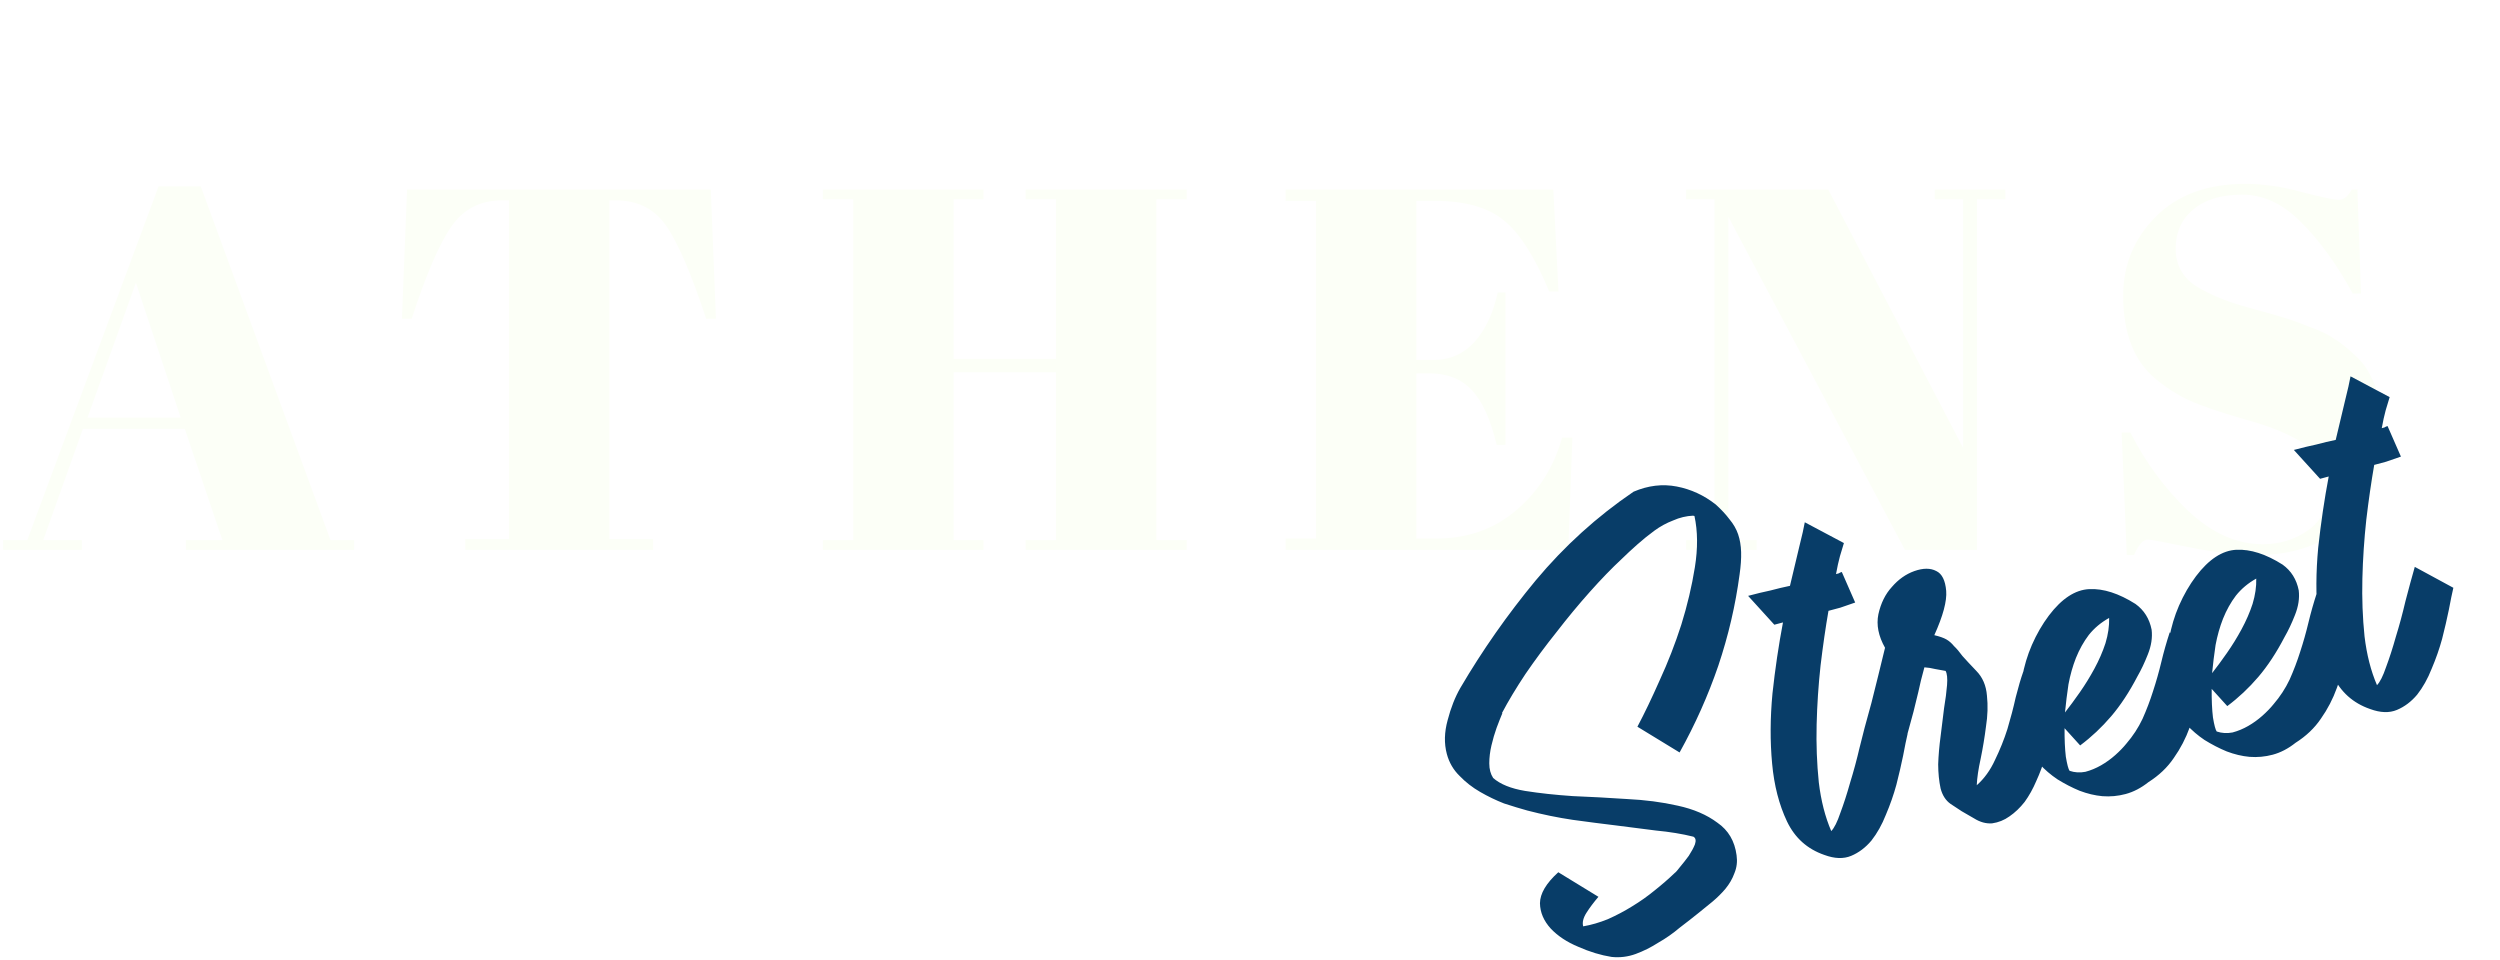
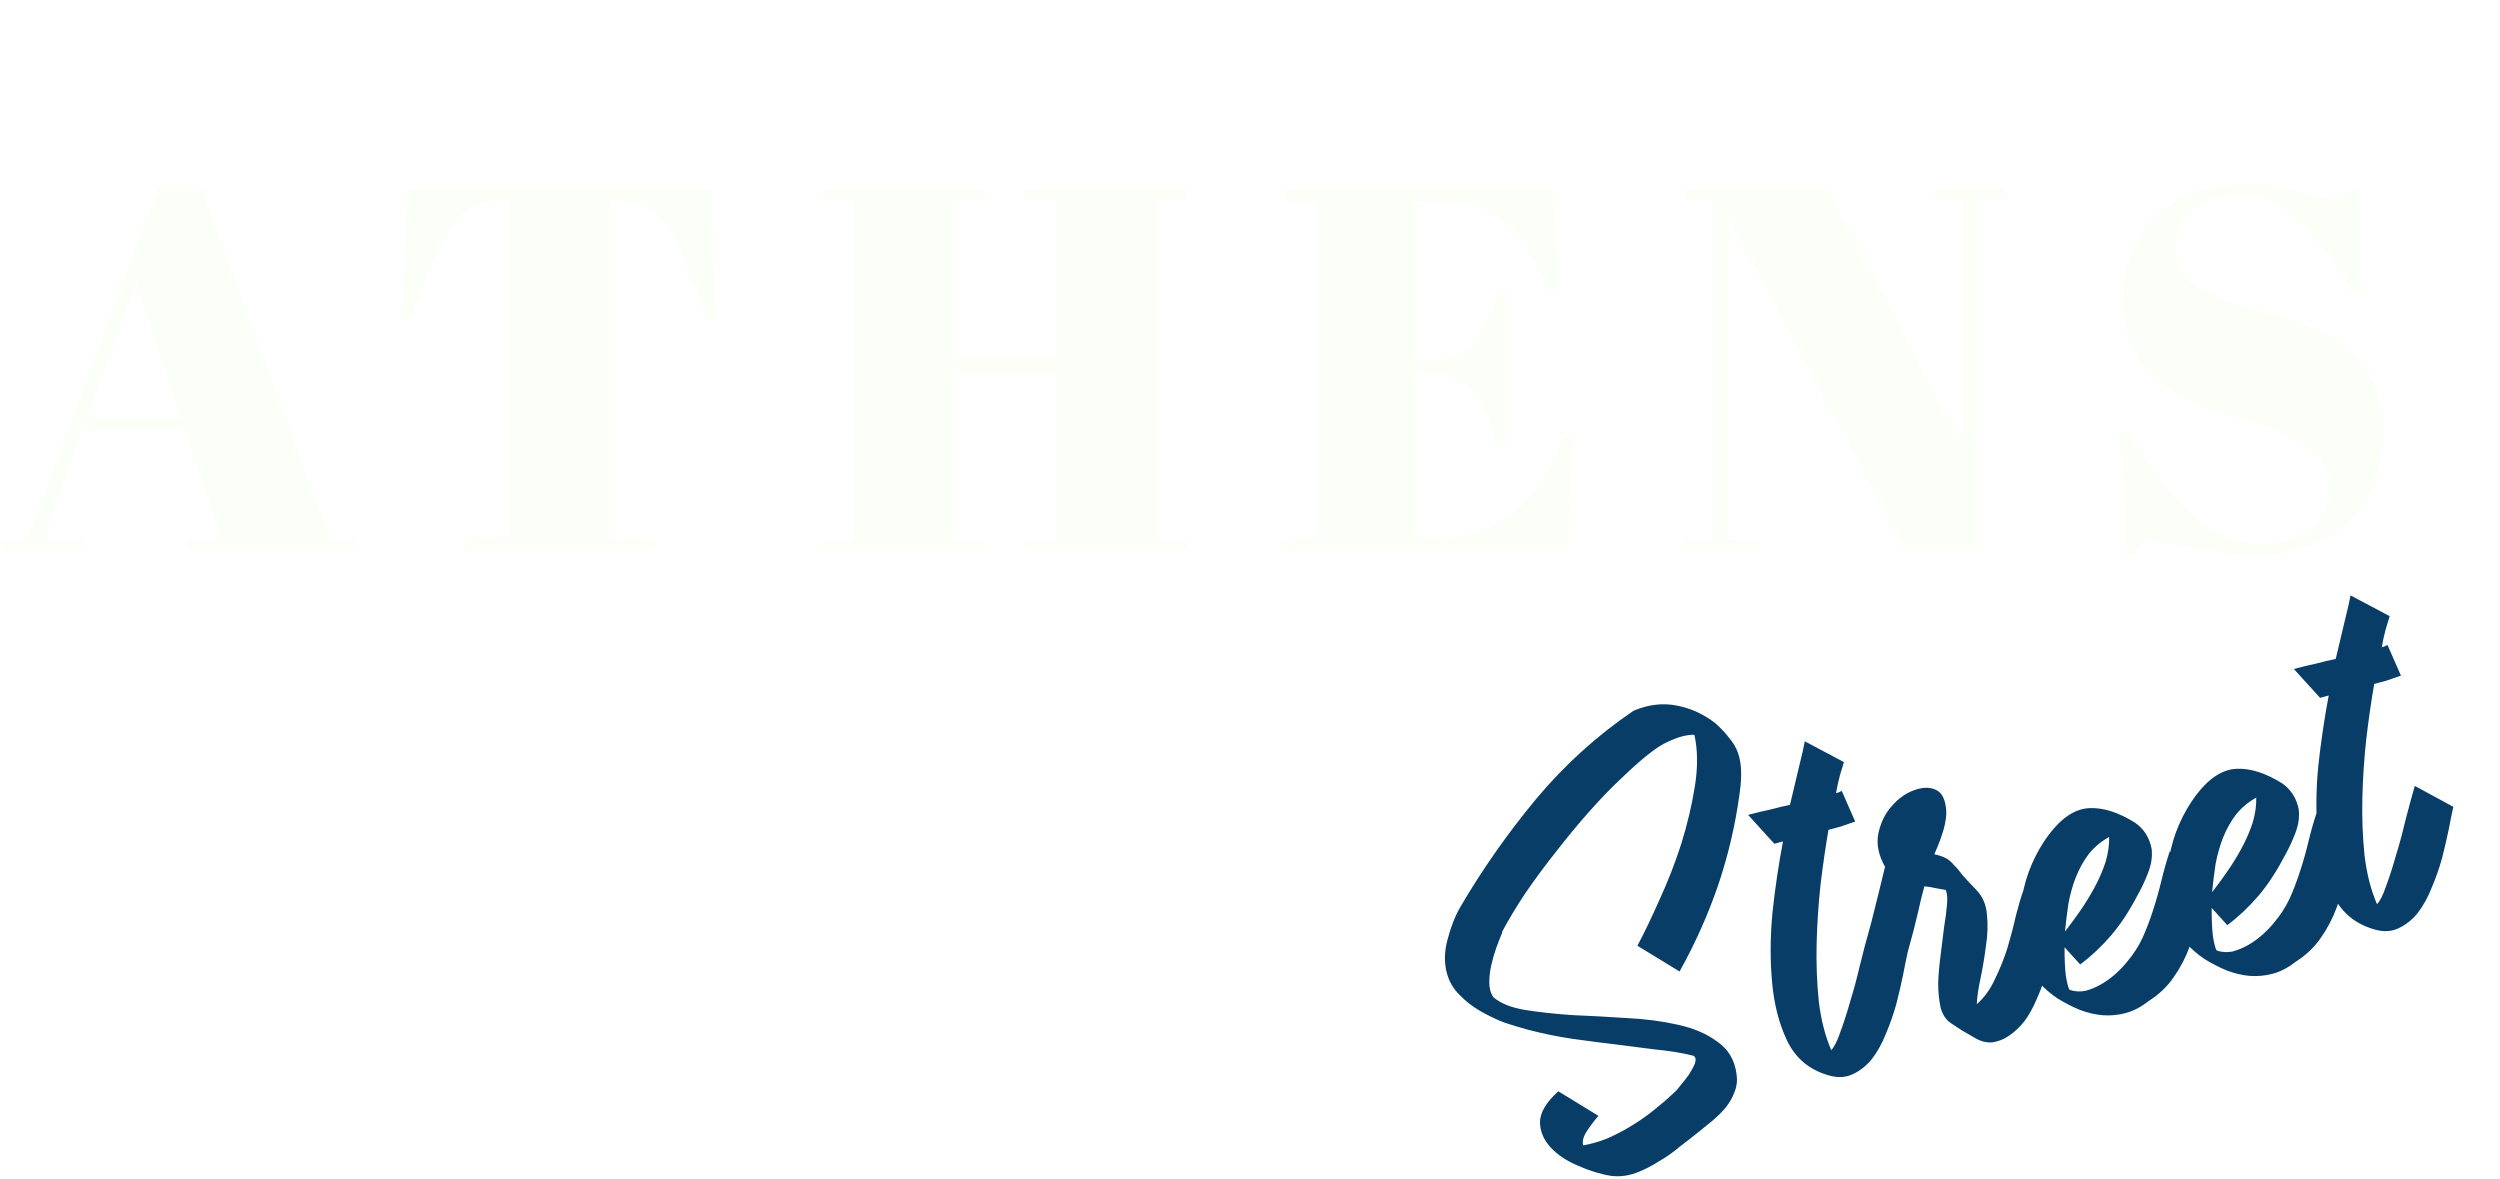
- <svg xmlns="http://www.w3.org/2000/svg" width="331" height="127" viewBox="0 0 331 127" fill="none">
+ <svg xmlns="http://www.w3.org/2000/svg" width="331" height="156" viewBox="0 0 331 156" fill="none">
  <path d="M29.445 71.509L24.469 56.786H10.974L5.725 71.509H10.837V72.804H0.409V71.509H3.612L20.993 24.683H26.582L43.758 71.509H46.893V72.804H24.605V71.509H29.445ZM17.994 37.429L11.587 55.287H23.924L17.994 37.429ZM94.109 25.092L94.79 42.2H93.496C91.496 36.157 89.724 32.045 88.179 29.863C86.634 27.637 84.408 26.524 81.499 26.524H80.682V71.372H86.475V72.804H61.597V71.372H67.391V26.524H66.504C63.596 26.524 61.347 27.683 59.757 30C58.166 32.272 56.417 36.339 54.509 42.2H53.214L53.895 25.092H94.109ZM108.942 25.092H130.207V26.387H126.254V47.517H139.818V26.387H135.796V25.092H157.13V26.387H153.109V71.509H157.13V72.804H135.796V71.509H139.818V49.289H126.254V71.509H130.207V72.804H108.942V71.509H112.963V26.387H108.942V25.092ZM170.218 25.092H205.661L206.342 38.588H205.115C203.207 33.998 201.208 30.863 199.117 29.182C197.027 27.455 193.96 26.592 189.916 26.592H187.53V47.653H189.848C191.983 47.653 193.778 46.858 195.232 45.267C196.686 43.632 197.709 41.451 198.3 38.724H199.322V58.899H198.163C197.345 55.491 196.232 53.06 194.823 51.606C193.46 50.152 191.575 49.425 189.166 49.425H187.53V71.304H190.12C194.301 71.304 197.845 70.055 200.753 67.555C203.707 65.056 205.729 61.853 206.819 57.945H208.183L207.637 72.804H170.218V71.304H174.239V26.592H170.218V25.092ZM261.757 26.387V72.804H252.215L228.836 28.705V71.509H232.585V72.804H223.247V71.509H226.996V26.387H223.247V25.092H242.059L259.917 59.308V26.387H256.168V25.092H265.506V26.387H261.757ZM299.58 72.054C301.852 72.054 303.851 71.441 305.578 70.214C307.35 68.987 308.236 67.147 308.236 64.693C308.236 62.194 307.282 60.285 305.374 58.967C303.511 57.65 300.83 56.514 297.331 55.559C293.877 54.56 291.356 53.697 289.765 52.969C288.22 52.242 286.743 51.288 285.335 50.107C282.518 47.744 281.109 44.086 281.109 39.133C281.109 35.089 282.54 31.613 285.403 28.705C288.311 25.797 292.264 24.343 297.263 24.343C299.671 24.343 302.17 24.706 304.76 25.433C307.396 26.115 309.031 26.456 309.668 26.456C310.304 26.456 310.872 26.001 311.372 25.092H312.121L312.598 38.861H311.508C309.327 34.907 307.032 31.749 304.624 29.386C302.261 26.978 299.671 25.774 296.854 25.774C294.082 25.774 291.924 26.433 290.379 27.751C288.834 29.023 288.061 30.75 288.061 32.931C288.061 35.066 288.97 36.725 290.788 37.906C292.651 39.042 294.923 39.974 297.603 40.701C300.284 41.428 302.034 41.928 302.852 42.2C303.715 42.473 304.76 42.859 305.987 43.359C307.259 43.813 308.282 44.313 309.054 44.858C309.872 45.358 310.713 46.017 311.576 46.835C312.485 47.608 313.189 48.471 313.689 49.425C314.916 51.606 315.529 54.196 315.529 57.195C315.529 62.103 313.984 66.056 310.894 69.055C307.85 72.008 303.829 73.485 298.83 73.485C296.24 73.485 293.264 73.144 289.902 72.463C286.584 71.781 284.744 71.441 284.381 71.441C283.744 71.441 283.131 72.122 282.54 73.485H281.586L280.905 57.264H282.063C284.063 61.217 286.607 64.67 289.697 67.624C292.832 70.577 296.127 72.054 299.58 72.054Z" fill="#FCFFF7" />
-   <path d="M216.793 96.217C217.71 94.491 218.694 92.44 219.744 90.066C220.842 87.678 221.796 85.228 222.604 82.713C223.4 80.151 223.999 77.617 224.401 75.109C224.803 72.602 224.784 70.334 224.344 68.307C224.296 68.32 224.242 68.309 224.182 68.274C223.273 68.312 222.385 68.525 221.518 68.91C220.638 69.247 219.813 69.697 219.045 70.26C218.276 70.823 217.52 71.434 216.777 72.092C216.034 72.751 215.338 73.396 214.69 74.029C213.382 75.247 211.981 76.694 210.489 78.37C208.996 80.045 207.53 81.816 206.088 83.683C204.634 85.501 203.264 87.349 201.978 89.224C200.74 91.088 199.697 92.822 198.85 94.427L198.921 94.408C198.702 94.926 198.444 95.582 198.146 96.377C197.882 97.111 197.656 97.887 197.466 98.704C197.275 99.521 197.181 100.312 197.181 101.078C197.182 101.844 197.354 102.487 197.697 103.008C198.632 103.83 200.036 104.4 201.908 104.716C203.827 105.02 205.931 105.249 208.219 105.403C210.542 105.497 212.926 105.626 215.37 105.789C217.801 105.905 220.049 106.198 222.115 106.667C224.229 107.123 225.988 107.878 227.393 108.932C228.834 109.926 229.677 111.36 229.923 113.235C230.044 114.07 229.949 114.862 229.638 115.609C229.375 116.343 228.974 117.038 228.434 117.693C227.929 118.287 227.364 118.847 226.738 119.372C226.112 119.896 225.504 120.391 224.913 120.855C224.157 121.466 223.313 122.126 222.379 122.835C221.505 123.58 220.559 124.241 219.539 124.82C218.58 125.434 217.589 125.929 216.566 126.305C215.543 126.68 214.48 126.811 213.377 126.698C211.937 126.47 210.464 126.021 208.957 125.352C207.463 124.73 206.254 123.93 205.328 122.952C204.39 121.926 203.911 120.803 203.891 119.583C203.906 118.302 204.715 116.937 206.319 115.486L211.632 118.738C211.009 119.467 210.482 120.169 210.051 120.846C209.619 121.524 209.473 122.124 209.613 122.649C210.687 122.463 211.777 122.147 212.883 121.698C214.023 121.189 215.097 120.621 216.104 119.994C217.158 119.354 218.146 118.656 219.067 117.899C220.036 117.13 220.927 116.355 221.74 115.576C221.87 115.49 222.105 115.223 222.445 114.775C222.832 114.314 223.213 113.829 223.588 113.32C223.95 112.764 224.223 112.257 224.407 111.799C224.578 111.294 224.513 110.954 224.211 110.779C222.733 110.408 221.077 110.136 219.243 109.962C217.444 109.728 215.699 109.506 214.009 109.294C212.162 109.073 210.231 108.823 208.217 108.545C206.249 108.254 204.25 107.843 202.219 107.314C201.281 107.054 200.253 106.742 199.134 106.377C198.05 105.952 196.995 105.443 195.968 104.849C194.941 104.256 194.038 103.552 193.259 102.739C192.433 101.939 191.866 100.967 191.56 99.823C191.191 98.441 191.226 96.951 191.667 95.352C192.095 93.706 192.658 92.278 193.356 91.07C196.267 86.105 199.594 81.359 203.338 76.835C207.129 72.297 211.445 68.386 216.286 65.1C218.211 64.278 220.116 64.05 222.001 64.414C223.885 64.778 225.604 65.57 227.155 66.789C227.896 67.459 228.505 68.114 228.982 68.752C229.507 69.378 229.889 70.042 230.128 70.744C230.366 71.446 230.499 72.228 230.525 73.089C230.551 73.95 230.483 74.938 230.322 76.054C229.778 80.131 228.839 84.161 227.503 88.144C226.155 92.079 224.447 95.906 222.377 99.626L216.793 96.217ZM231.449 78.893C232.545 78.6 233.529 78.362 234.399 78.181C235.305 77.939 236.169 77.733 236.992 77.564C237.474 75.546 237.882 73.828 238.218 72.41C238.589 70.932 238.835 69.845 238.955 69.149L244.133 71.901C243.997 72.346 243.821 72.929 243.606 73.651C243.425 74.312 243.252 75.099 243.088 76.011C243.183 75.985 243.302 75.953 243.445 75.915C243.575 75.829 243.712 75.767 243.855 75.729L245.626 79.775C244.876 80.026 244.222 80.252 243.663 80.453C243.138 80.593 242.614 80.733 242.09 80.874C241.707 83.07 241.357 85.487 241.041 88.124C240.76 90.702 240.587 93.301 240.522 95.923C240.457 98.545 240.553 101.098 240.809 103.583C241.099 106.008 241.649 108.159 242.458 110.036C242.858 109.623 243.258 108.827 243.657 107.647C244.104 106.455 244.537 105.114 244.956 103.623C245.422 102.12 245.845 100.551 246.225 98.918C246.653 97.271 247.065 95.757 247.462 94.374L252.569 97.145C252.401 97.854 252.201 98.826 251.97 100.063C251.726 101.251 251.43 102.53 251.081 103.9C250.72 105.223 250.257 106.546 249.692 107.872C249.175 109.185 248.535 110.326 247.773 111.296C246.999 112.218 246.106 112.891 245.096 113.314C244.086 113.737 242.9 113.697 241.54 113.192C239.289 112.415 237.644 110.94 236.603 108.767C235.55 106.547 234.892 103.991 234.629 101.099C234.354 98.16 234.369 95.066 234.675 91.818C235.029 88.558 235.493 85.421 236.066 82.408L234.922 82.713L231.449 78.893ZM246.103 99.41C246.563 97.5 247.121 95.384 247.777 93.064C248.373 90.709 248.973 88.276 249.578 85.765C248.703 84.212 248.41 82.733 248.698 81.328C249.021 79.863 249.618 78.656 250.488 77.709C251.346 76.713 252.333 76.015 253.452 75.614C254.618 75.2 255.587 75.196 256.359 75.603C257.119 75.961 257.558 76.84 257.677 78.238C257.783 79.588 257.258 81.541 256.103 84.097C256.812 84.265 257.347 84.454 257.71 84.663C258.072 84.873 258.406 85.166 258.711 85.544C259.052 85.862 259.424 86.299 259.828 86.855C260.267 87.35 260.876 88.004 261.655 88.817C262.494 89.665 262.967 90.764 263.073 92.115C263.213 93.405 263.17 94.77 262.942 96.21C262.762 97.636 262.528 99.052 262.239 100.457C261.938 101.814 261.766 102.984 261.722 103.966C262.713 103.088 263.515 101.98 264.127 100.642C264.787 99.291 265.339 97.918 265.783 96.522C266.214 95.079 266.58 93.679 266.881 92.322C267.23 90.952 267.565 89.816 267.885 88.913L273.083 91.736C272.921 92.086 272.751 92.693 272.574 93.557C272.384 94.374 272.136 95.36 271.832 96.513C271.563 97.607 271.235 98.767 270.848 99.994C270.509 101.208 270.096 102.339 269.611 103.389C269.173 104.425 268.656 105.355 268.059 106.178C267.449 106.954 266.777 107.593 266.044 108.096C265.358 108.586 264.597 108.891 263.761 109.012C262.96 109.073 262.161 108.853 261.363 108.352C260.819 108.037 260.276 107.723 259.732 107.409C259.236 107.082 258.74 106.755 258.244 106.428C257.615 105.983 257.179 105.308 256.937 104.403C256.729 103.437 256.622 102.368 256.615 101.195C256.656 100.01 256.761 98.781 256.932 97.51C257.09 96.191 257.243 94.95 257.392 93.787C257.588 92.611 257.721 91.58 257.79 90.693C257.859 89.806 257.795 89.185 257.598 88.829C257.166 88.741 256.71 88.658 256.23 88.582C255.737 88.459 255.257 88.383 254.79 88.355C254.644 88.955 254.492 89.532 254.334 90.085C254.223 90.626 254.106 91.142 253.982 91.635C253.58 93.376 253.141 95.077 252.665 96.736C252.225 98.335 251.744 100.072 251.224 101.947L246.103 99.41ZM273.348 96.414C273.336 97.898 273.393 99.16 273.517 100.199C273.69 101.225 273.855 101.845 274.014 102.058C274.688 102.286 275.389 102.329 276.117 102.185C276.831 101.994 277.521 101.707 278.185 101.326C278.849 100.944 279.47 100.497 280.048 99.985C280.626 99.473 281.126 98.956 281.548 98.435C282.405 97.439 283.112 96.357 283.667 95.187C284.21 93.97 284.674 92.748 285.061 91.521C285.483 90.233 285.851 88.935 286.165 87.625C286.478 86.316 286.846 85.017 287.268 83.73L292.322 86.592C291.955 88.273 291.605 89.924 291.272 91.545C290.94 93.166 290.493 94.741 289.931 96.27C289.405 97.738 288.697 99.102 287.808 100.361C286.967 101.607 285.847 102.673 284.45 103.557C283.481 104.327 282.472 104.852 281.424 105.132C280.423 105.4 279.401 105.494 278.359 105.415C277.364 105.324 276.355 105.083 275.332 104.693C274.356 104.29 273.378 103.785 272.399 103.179C271.528 102.595 270.733 101.914 270.014 101.136C269.296 100.358 268.731 99.487 268.32 98.525C267.76 97.194 267.456 95.769 267.407 94.25C267.311 92.743 267.418 91.234 267.728 89.721C267.991 88.221 268.422 86.778 269.022 85.392C269.656 83.945 270.407 82.647 271.274 81.496C272.972 79.254 274.754 78.088 276.62 77.998C278.485 77.908 280.524 78.563 282.737 79.963C283.875 80.782 284.588 81.919 284.875 83.374C284.999 84.413 284.832 85.505 284.372 86.649C283.946 87.733 283.49 88.698 283.001 89.544C281.922 91.62 280.76 93.386 279.515 94.842C278.27 96.298 276.903 97.583 275.413 98.696L273.348 96.414ZM279.249 81.815C278.181 82.406 277.284 83.157 276.557 84.066C275.878 84.963 275.308 85.983 274.848 87.128C274.423 88.212 274.095 89.372 273.864 90.608C273.68 91.832 273.527 93.073 273.404 94.331C274.013 93.555 274.669 92.665 275.371 91.661C276.072 90.656 276.713 89.616 277.294 88.542C277.91 87.407 278.4 86.28 278.765 85.161C279.117 83.995 279.278 82.879 279.249 81.815ZM292.826 91.206C292.814 92.69 292.87 93.952 292.995 94.991C293.167 96.017 293.333 96.637 293.492 96.85C294.166 97.078 294.867 97.12 295.594 96.977C296.309 96.786 296.999 96.499 297.663 96.118C298.326 95.736 298.947 95.289 299.525 94.777C300.103 94.265 300.604 93.748 301.026 93.227C301.883 92.231 302.59 91.149 303.145 89.979C303.688 88.761 304.152 87.539 304.539 86.312C304.961 85.025 305.329 83.727 305.642 82.417C305.956 81.108 306.324 79.809 306.746 78.522L311.8 81.383C311.433 83.065 311.083 84.716 310.75 86.337C310.418 87.958 309.971 89.533 309.409 91.061C308.883 92.53 308.175 93.894 307.286 95.153C306.445 96.399 305.325 97.465 303.928 98.349C302.959 99.119 301.95 99.644 300.902 99.924C299.901 100.192 298.879 100.286 297.837 100.207C296.842 100.116 295.833 99.875 294.81 99.485C293.834 99.082 292.856 98.577 291.877 97.971C291.006 97.387 290.211 96.706 289.492 95.928C288.773 95.15 288.209 94.279 287.798 93.317C287.238 91.985 286.934 90.56 286.885 89.041C286.789 87.535 286.896 86.026 287.206 84.513C287.469 83.013 287.9 81.57 288.5 80.184C289.134 78.737 289.885 77.439 290.752 76.288C292.45 74.046 294.232 72.88 296.098 72.79C297.963 72.7 300.002 73.355 302.215 74.755C303.353 75.574 304.065 76.711 304.352 78.166C304.477 79.205 304.309 80.297 303.849 81.441C303.424 82.525 302.967 83.49 302.479 84.336C301.399 86.411 300.238 88.177 298.993 89.634C297.748 91.09 296.381 92.375 294.891 93.488L292.826 91.206ZM298.727 76.606C297.659 77.198 296.762 77.949 296.035 78.858C295.355 79.755 294.786 80.775 294.326 81.92C293.901 83.004 293.573 84.164 293.341 85.4C293.158 86.624 293.005 87.865 292.882 89.123C293.491 88.347 294.147 87.457 294.848 86.452C295.55 85.448 296.191 84.408 296.772 83.334C297.388 82.199 297.878 81.072 298.243 79.953C298.595 78.787 298.756 77.671 298.727 76.606ZM303.705 59.572C304.802 59.279 305.785 59.042 306.656 58.86C307.561 58.618 308.425 58.412 309.248 58.243C309.73 56.225 310.139 54.507 310.475 53.09C310.845 51.612 311.091 50.525 311.211 49.829L316.39 52.58C316.254 53.025 316.078 53.608 315.862 54.33C315.681 54.991 315.509 55.778 315.344 56.69C315.439 56.664 315.558 56.633 315.701 56.594C315.832 56.508 315.968 56.446 316.111 56.408L317.882 60.454C317.133 60.706 316.478 60.932 315.919 61.132C315.395 61.272 314.87 61.413 314.346 61.553C313.963 63.749 313.614 66.166 313.298 68.804C313.017 71.381 312.844 73.981 312.779 76.602C312.714 79.224 312.809 81.778 313.065 84.262C313.356 86.687 313.905 88.838 314.714 90.716C315.114 90.302 315.514 89.506 315.914 88.326C316.361 87.135 316.794 85.793 317.212 84.302C317.678 82.799 318.101 81.231 318.482 79.597C318.91 77.95 319.322 76.436 319.718 75.053L324.825 77.824C324.657 78.533 324.458 79.505 324.226 80.742C323.983 81.93 323.686 83.21 323.338 84.58C322.976 85.902 322.513 87.226 321.948 88.551C321.431 89.864 320.792 91.005 320.03 91.975C319.255 92.897 318.362 93.57 317.352 93.993C316.342 94.417 315.157 94.376 313.796 93.872C311.546 93.095 309.9 91.62 308.86 89.447C307.806 87.226 307.148 84.67 306.886 81.778C306.61 78.839 306.626 75.745 306.932 72.497C307.286 69.237 307.749 66.1 308.322 63.087L307.178 63.393L303.705 59.572Z" fill="#083D68" />
+   <path d="M216.793 125.217C217.71 123.491 218.694 121.44 219.744 119.066C220.842 116.678 221.796 114.228 222.604 111.713C223.4 109.151 223.999 106.617 224.401 104.109C224.803 101.602 224.784 99.334 224.344 97.307C224.296 97.32 224.242 97.309 224.182 97.274C223.273 97.312 222.385 97.525 221.518 97.91C220.638 98.247 219.813 98.697 219.045 99.26C218.276 99.823 217.52 100.434 216.777 101.092C216.034 101.751 215.338 102.396 214.69 103.029C213.382 104.247 211.981 105.694 210.489 107.37C208.996 109.045 207.53 110.816 206.088 112.683C204.634 114.501 203.264 116.349 201.978 118.224C200.74 120.087 199.697 121.822 198.85 123.427L198.921 123.408C198.702 123.926 198.444 124.582 198.146 125.377C197.882 126.111 197.656 126.887 197.466 127.704C197.275 128.521 197.181 129.312 197.181 130.078C197.182 130.844 197.354 131.487 197.697 132.008C198.632 132.83 200.036 133.4 201.908 133.716C203.827 134.02 205.931 134.249 208.219 134.403C210.542 134.497 212.926 134.626 215.37 134.789C217.801 134.905 220.049 135.198 222.115 135.667C224.229 136.123 225.988 136.878 227.393 137.932C228.834 138.926 229.677 140.36 229.923 142.235C230.044 143.07 229.949 143.862 229.638 144.609C229.375 145.343 228.974 146.038 228.434 146.693C227.929 147.287 227.364 147.847 226.738 148.372C226.112 148.896 225.504 149.391 224.913 149.855C224.157 150.466 223.313 151.126 222.379 151.835C221.505 152.58 220.559 153.241 219.539 153.82C218.58 154.434 217.589 154.929 216.566 155.305C215.543 155.68 214.48 155.811 213.377 155.698C211.937 155.47 210.464 155.021 208.957 154.352C207.463 153.73 206.254 152.93 205.328 151.952C204.39 150.926 203.911 149.803 203.891 148.583C203.906 147.302 204.715 145.937 206.319 144.486L211.632 147.738C211.009 148.467 210.482 149.169 210.051 149.846C209.619 150.524 209.473 151.124 209.613 151.649C210.687 151.463 211.777 151.147 212.883 150.698C214.023 150.189 215.097 149.621 216.104 148.994C217.158 148.354 218.146 147.656 219.067 146.899C220.036 146.13 220.927 145.355 221.74 144.576C221.87 144.49 222.105 144.223 222.445 143.775C222.832 143.314 223.213 142.829 223.588 142.32C223.95 141.764 224.223 141.257 224.407 140.799C224.578 140.294 224.513 139.954 224.211 139.779C222.733 139.408 221.077 139.136 219.243 138.962C217.444 138.728 215.699 138.506 214.009 138.294C212.162 138.073 210.231 137.823 208.217 137.545C206.249 137.254 204.25 136.843 202.219 136.314C201.281 136.054 200.253 135.742 199.134 135.377C198.05 134.952 196.995 134.443 195.968 133.849C194.941 133.256 194.038 132.552 193.259 131.739C192.433 130.939 191.866 129.967 191.56 128.823C191.191 127.441 191.226 125.951 191.667 124.352C192.095 122.705 192.658 121.278 193.356 120.07C196.267 115.104 199.594 110.359 203.338 105.835C207.129 101.297 211.445 97.386 216.286 94.1C218.211 93.278 220.116 93.05 222.001 93.414C223.885 93.778 225.604 94.57 227.155 95.789C227.896 96.459 228.505 97.114 228.982 97.752C229.507 98.378 229.889 99.042 230.128 99.744C230.366 100.446 230.499 101.227 230.525 102.089C230.551 102.95 230.483 103.938 230.322 105.054C229.778 109.131 228.839 113.161 227.503 117.144C226.155 121.079 224.447 124.907 222.377 128.626L216.793 125.217ZM231.449 107.893C232.545 107.6 233.529 107.362 234.399 107.181C235.305 106.939 236.169 106.733 236.992 106.564C237.474 104.546 237.882 102.828 238.218 101.41C238.589 99.932 238.835 98.845 238.955 98.149L244.133 100.901C243.997 101.346 243.821 101.929 243.606 102.651C243.425 103.312 243.252 104.099 243.088 105.011C243.183 104.985 243.302 104.953 243.445 104.915C243.575 104.829 243.712 104.767 243.855 104.729L245.626 108.775C244.876 109.026 244.222 109.252 243.663 109.453C243.138 109.593 242.614 109.733 242.09 109.873C241.707 112.07 241.357 114.487 241.041 117.124C240.76 119.702 240.587 122.301 240.522 124.923C240.457 127.545 240.553 130.098 240.809 132.583C241.099 135.008 241.649 137.159 242.458 139.036C242.858 138.623 243.258 137.827 243.657 136.647C244.104 135.455 244.537 134.114 244.956 132.623C245.422 131.12 245.845 129.551 246.225 127.918C246.653 126.271 247.065 124.757 247.462 123.374L252.569 126.145C252.401 126.854 252.201 127.826 251.97 129.063C251.726 130.251 251.43 131.53 251.081 132.9C250.72 134.223 250.257 135.546 249.692 136.872C249.175 138.185 248.535 139.326 247.773 140.296C246.999 141.218 246.106 141.891 245.096 142.314C244.086 142.737 242.9 142.697 241.54 142.192C239.289 141.415 237.644 139.94 236.603 137.767C235.55 135.547 234.892 132.991 234.629 130.099C234.354 127.16 234.369 124.066 234.675 120.818C235.029 117.557 235.493 114.421 236.066 111.408L234.922 111.714L231.449 107.893ZM246.103 128.41C246.563 126.5 247.121 124.384 247.777 122.064C248.373 119.709 248.973 117.276 249.578 114.765C248.703 113.212 248.41 111.733 248.698 110.328C249.021 108.863 249.618 107.656 250.488 106.709C251.346 105.713 252.333 105.015 253.452 104.614C254.618 104.2 255.587 104.196 256.359 104.602C257.119 104.961 257.558 105.839 257.677 107.238C257.783 108.588 257.258 110.541 256.103 113.097C256.812 113.265 257.347 113.454 257.71 113.663C258.072 113.873 258.406 114.166 258.711 114.544C259.052 114.862 259.424 115.299 259.828 115.854C260.267 116.35 260.876 117.004 261.655 117.817C262.494 118.665 262.967 119.764 263.073 121.115C263.213 122.405 263.17 123.77 262.942 125.21C262.762 126.636 262.528 128.052 262.239 129.457C261.938 130.814 261.766 131.984 261.722 132.966C262.713 132.088 263.515 130.98 264.127 129.642C264.787 128.291 265.339 126.918 265.783 125.522C266.214 124.079 266.58 122.679 266.881 121.322C267.23 119.952 267.565 118.816 267.885 117.913L273.083 120.736C272.921 121.086 272.751 121.693 272.574 122.557C272.384 123.374 272.136 124.36 271.832 125.513C271.563 126.607 271.235 127.767 270.848 128.994C270.509 130.208 270.096 131.339 269.611 132.389C269.173 133.425 268.656 134.355 268.059 135.178C267.449 135.954 266.777 136.593 266.044 137.096C265.358 137.586 264.597 137.891 263.761 138.012C262.96 138.073 262.161 137.853 261.363 137.352C260.819 137.037 260.276 136.723 259.732 136.409C259.236 136.082 258.74 135.755 258.244 135.428C257.615 134.983 257.179 134.308 256.937 133.403C256.729 132.437 256.622 131.368 256.615 130.195C256.656 129.01 256.761 127.781 256.932 126.51C257.09 125.191 257.243 123.95 257.392 122.787C257.588 121.611 257.721 120.58 257.79 119.693C257.859 118.806 257.795 118.185 257.598 117.829C257.166 117.741 256.71 117.658 256.23 117.582C255.737 117.459 255.257 117.383 254.79 117.355C254.644 117.955 254.492 118.532 254.334 119.085C254.223 119.626 254.106 120.142 253.982 120.635C253.58 122.376 253.141 124.077 252.665 125.736C252.225 127.335 251.744 129.072 251.224 130.947L246.103 128.41ZM273.348 125.414C273.336 126.898 273.393 128.16 273.517 129.199C273.69 130.225 273.855 130.845 274.014 131.058C274.688 131.286 275.389 131.329 276.117 131.185C276.831 130.994 277.521 130.707 278.185 130.326C278.849 129.944 279.47 129.497 280.048 128.985C280.626 128.473 281.126 127.956 281.548 127.435C282.405 126.44 283.112 125.357 283.667 124.187C284.21 122.97 284.674 121.747 285.061 120.521C285.483 119.233 285.851 117.935 286.165 116.625C286.478 115.316 286.846 114.018 287.268 112.73L292.322 115.592C291.955 117.273 291.605 118.924 291.272 120.545C290.94 122.166 290.493 123.741 289.931 125.27C289.405 126.738 288.697 128.102 287.808 129.361C286.967 130.607 285.847 131.673 284.45 132.557C283.481 133.327 282.472 133.852 281.424 134.132C280.423 134.4 279.401 134.494 278.359 134.415C277.364 134.324 276.355 134.083 275.332 133.693C274.356 133.29 273.378 132.785 272.399 132.179C271.528 131.595 270.733 130.914 270.014 130.136C269.296 129.358 268.731 128.487 268.32 127.525C267.76 126.194 267.456 124.769 267.407 123.25C267.311 121.743 267.418 120.234 267.728 118.721C267.991 117.221 268.422 115.778 269.022 114.392C269.656 112.946 270.407 111.647 271.274 110.496C272.972 108.254 274.754 107.088 276.62 106.998C278.485 106.908 280.524 107.563 282.737 108.963C283.875 109.782 284.588 110.919 284.875 112.374C284.999 113.413 284.832 114.505 284.372 115.649C283.946 116.733 283.49 117.698 283.001 118.544C281.922 120.62 280.76 122.386 279.515 123.842C278.27 125.298 276.903 126.583 275.413 127.696L273.348 125.414ZM279.249 110.815C278.181 111.406 277.284 112.157 276.557 113.066C275.878 113.963 275.308 114.983 274.848 116.128C274.423 117.212 274.095 118.372 273.864 119.608C273.68 120.832 273.527 122.073 273.404 123.331C274.013 122.556 274.669 121.665 275.371 120.661C276.072 119.656 276.713 118.616 277.294 117.542C277.91 116.407 278.4 115.28 278.765 114.161C279.117 112.995 279.278 111.879 279.249 110.815ZM292.826 120.206C292.814 121.69 292.87 122.952 292.995 123.991C293.167 125.017 293.333 125.637 293.492 125.85C294.166 126.078 294.867 126.12 295.594 125.977C296.309 125.786 296.999 125.499 297.663 125.117C298.326 124.736 298.947 124.289 299.525 123.777C300.103 123.265 300.604 122.748 301.026 122.227C301.883 121.231 302.59 120.149 303.145 118.979C303.688 117.761 304.152 116.539 304.539 115.312C304.961 114.025 305.329 112.727 305.642 111.417C305.956 110.108 306.324 108.809 306.746 107.522L311.8 110.383C311.433 112.065 311.083 113.716 310.75 115.337C310.418 116.958 309.971 118.533 309.409 120.062C308.883 121.53 308.175 122.894 307.286 124.153C306.445 125.399 305.325 126.464 303.928 127.349C302.959 128.119 301.95 128.644 300.902 128.924C299.901 129.192 298.879 129.286 297.837 129.207C296.842 129.116 295.833 128.875 294.81 128.485C293.834 128.082 292.856 127.577 291.877 126.971C291.006 126.387 290.211 125.706 289.492 124.928C288.773 124.149 288.209 123.279 287.798 122.317C287.238 120.985 286.934 119.56 286.885 118.041C286.789 116.535 286.896 115.026 287.206 113.513C287.469 112.013 287.9 110.57 288.5 109.184C289.134 107.737 289.885 106.439 290.752 105.288C292.45 103.046 294.232 101.88 296.098 101.79C297.963 101.7 300.002 102.355 302.215 103.755C303.353 104.574 304.065 105.711 304.352 107.166C304.477 108.205 304.309 109.297 303.849 110.441C303.424 111.525 302.967 112.49 302.479 113.336C301.399 115.411 300.238 117.178 298.993 118.634C297.748 120.09 296.381 121.375 294.891 122.488L292.826 120.206ZM298.727 105.606C297.659 106.198 296.762 106.949 296.035 107.858C295.355 108.755 294.786 109.775 294.326 110.92C293.901 112.004 293.573 113.164 293.341 114.4C293.158 115.624 293.005 116.865 292.882 118.123C293.491 117.347 294.147 116.457 294.848 115.452C295.55 114.448 296.191 113.408 296.772 112.334C297.388 111.199 297.878 110.072 298.243 108.953C298.595 107.787 298.756 106.671 298.727 105.606ZM303.705 88.572C304.802 88.279 305.785 88.042 306.656 87.86C307.561 87.618 308.425 87.412 309.248 87.243C309.73 85.225 310.139 83.507 310.475 82.09C310.845 80.612 311.091 79.525 311.211 78.829L316.39 81.58C316.254 82.025 316.078 82.609 315.862 83.33C315.681 83.991 315.509 84.778 315.344 85.69C315.439 85.664 315.558 85.633 315.701 85.594C315.832 85.508 315.968 85.446 316.111 85.408L317.882 89.454C317.133 89.706 316.478 89.932 315.919 90.132C315.395 90.272 314.87 90.412 314.346 90.553C313.963 92.749 313.614 95.166 313.298 97.804C313.017 100.381 312.844 102.981 312.779 105.602C312.714 108.224 312.809 110.778 313.065 113.262C313.356 115.687 313.905 117.838 314.714 119.715C315.114 119.302 315.514 118.506 315.914 117.327C316.361 116.135 316.794 114.793 317.212 113.303C317.678 111.799 318.101 110.231 318.482 108.597C318.91 106.95 319.322 105.436 319.718 104.053L324.825 106.824C324.657 107.533 324.458 108.505 324.226 109.742C323.983 110.93 323.686 112.21 323.338 113.58C322.976 114.902 322.513 116.226 321.948 117.551C321.431 118.864 320.792 120.005 320.03 120.975C319.255 121.897 318.362 122.57 317.352 122.993C316.342 123.417 315.157 123.376 313.796 122.872C311.546 122.095 309.9 120.62 308.86 118.447C307.806 116.226 307.148 113.67 306.886 110.778C306.61 107.839 306.626 104.745 306.932 101.497C307.286 98.237 307.749 95.1 308.322 92.087L307.178 92.393L303.705 88.572Z" fill="#083D68" />
</svg>
